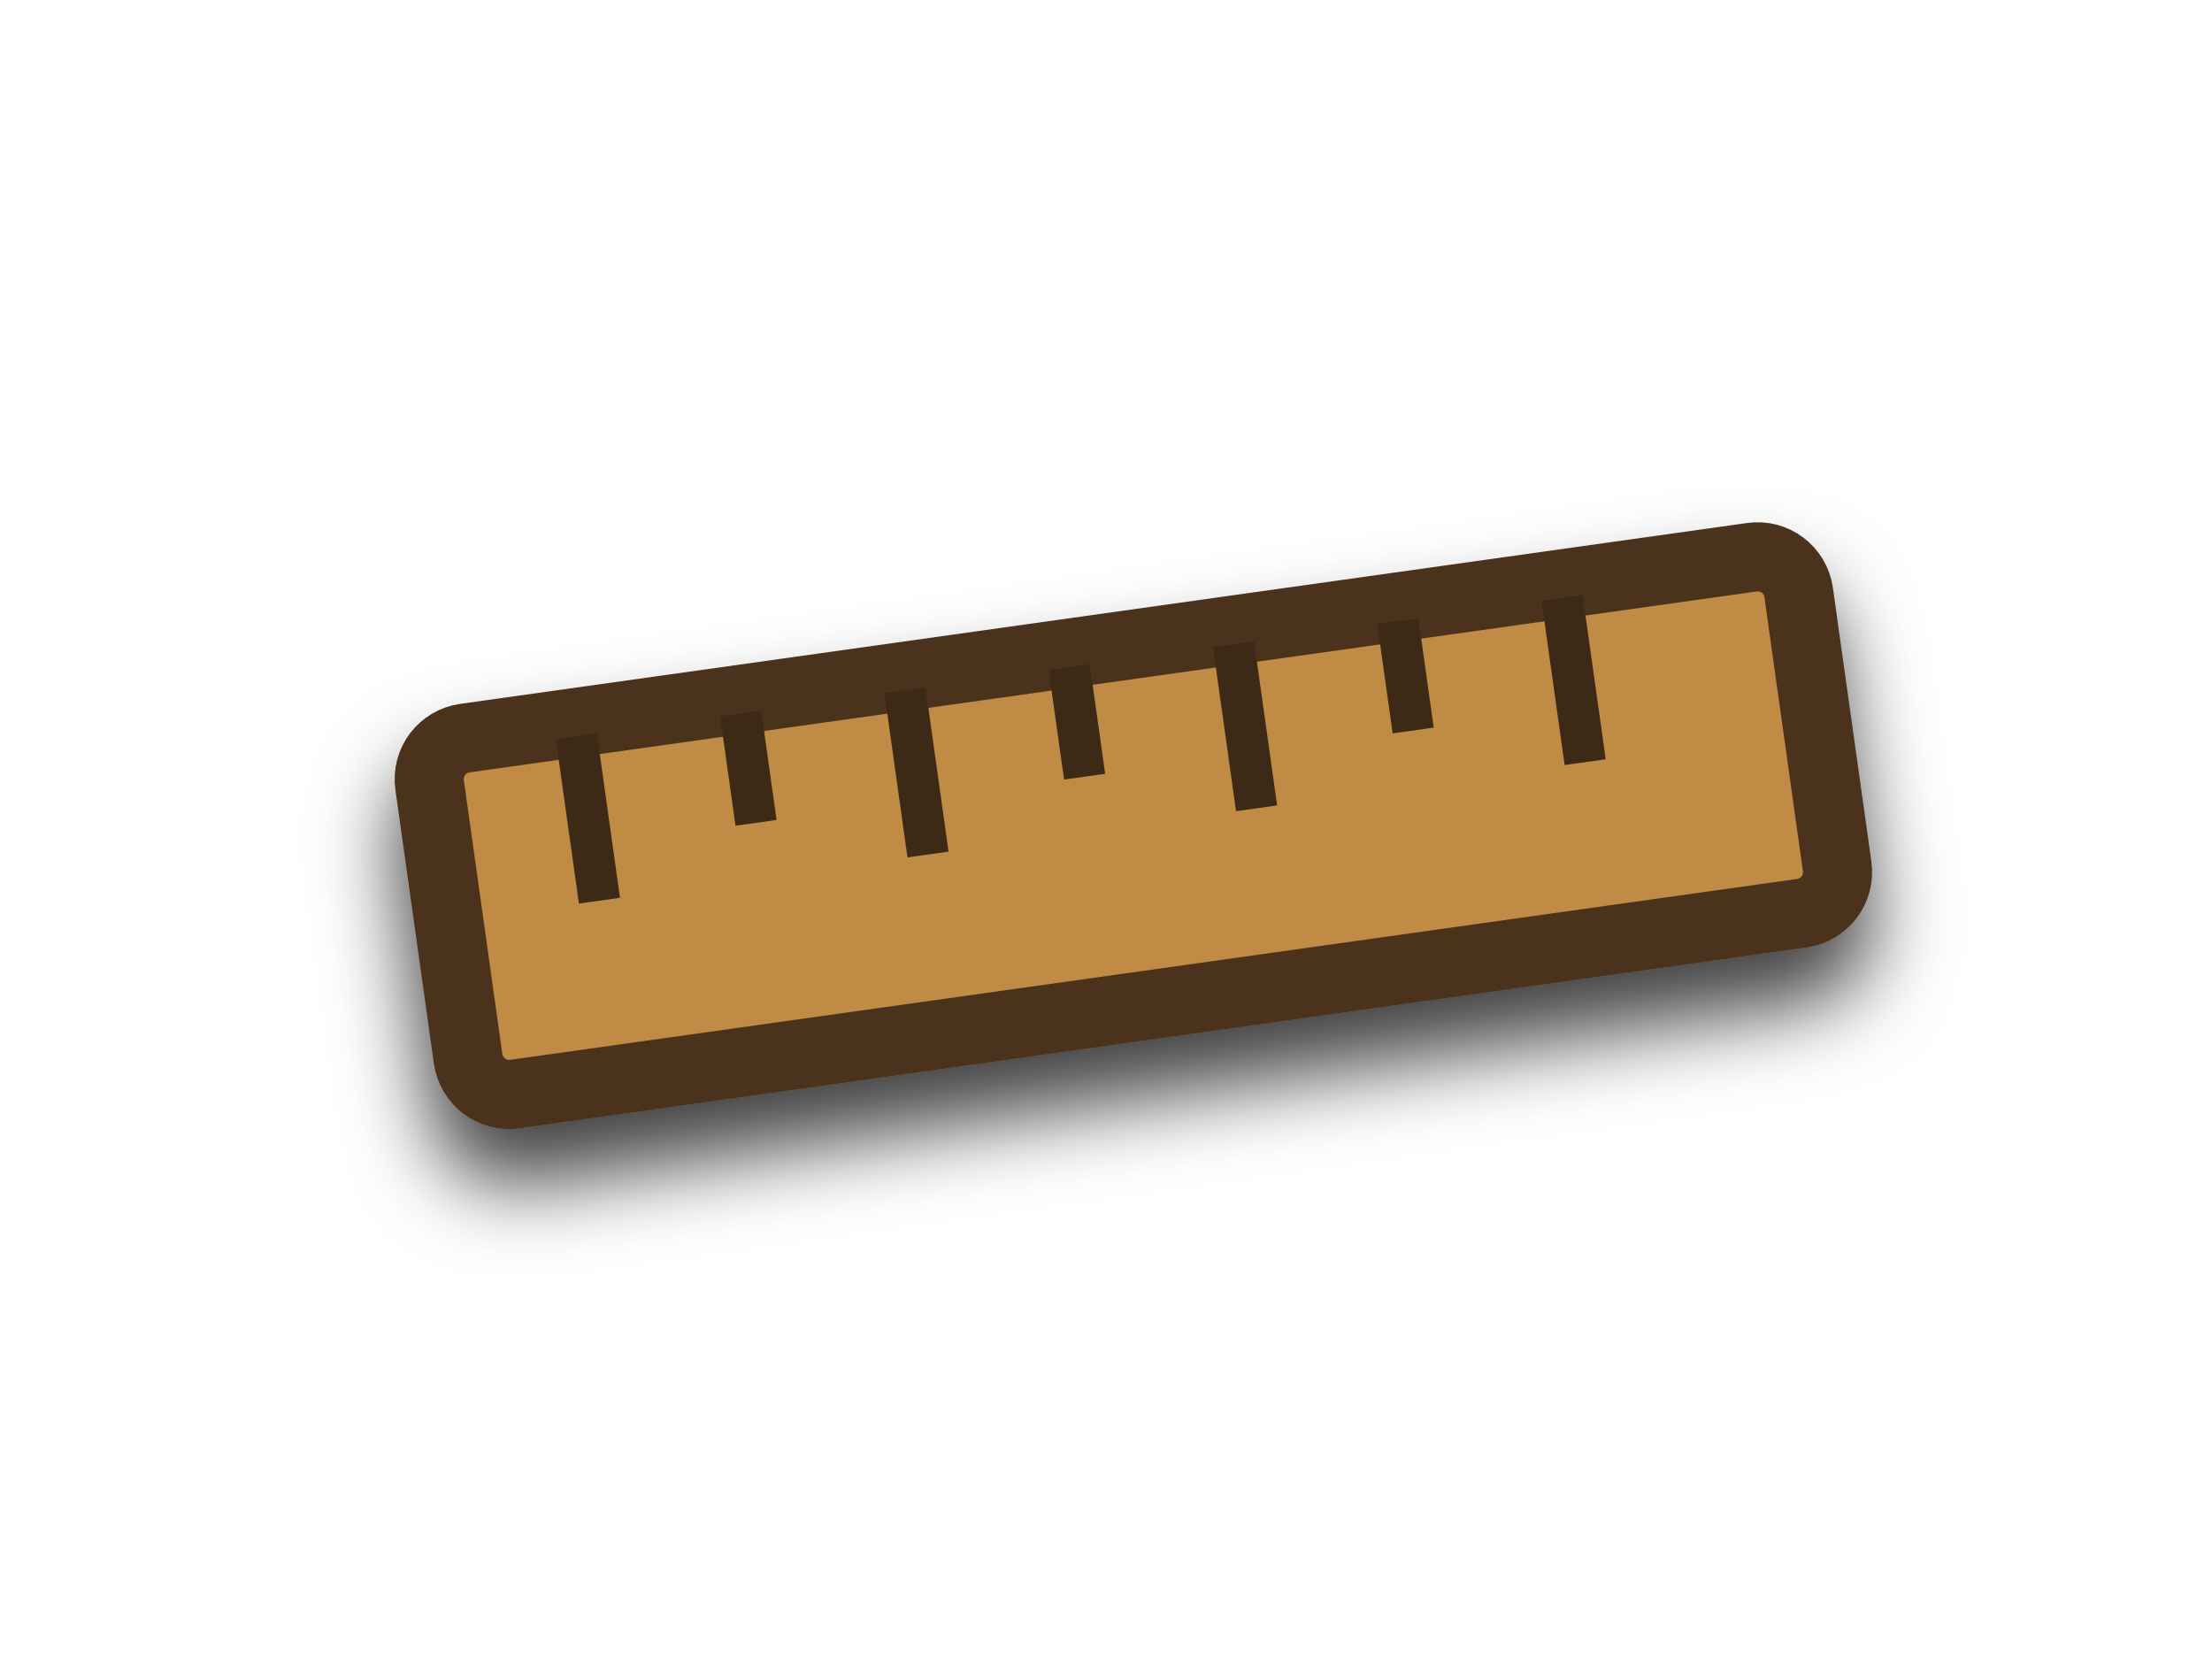
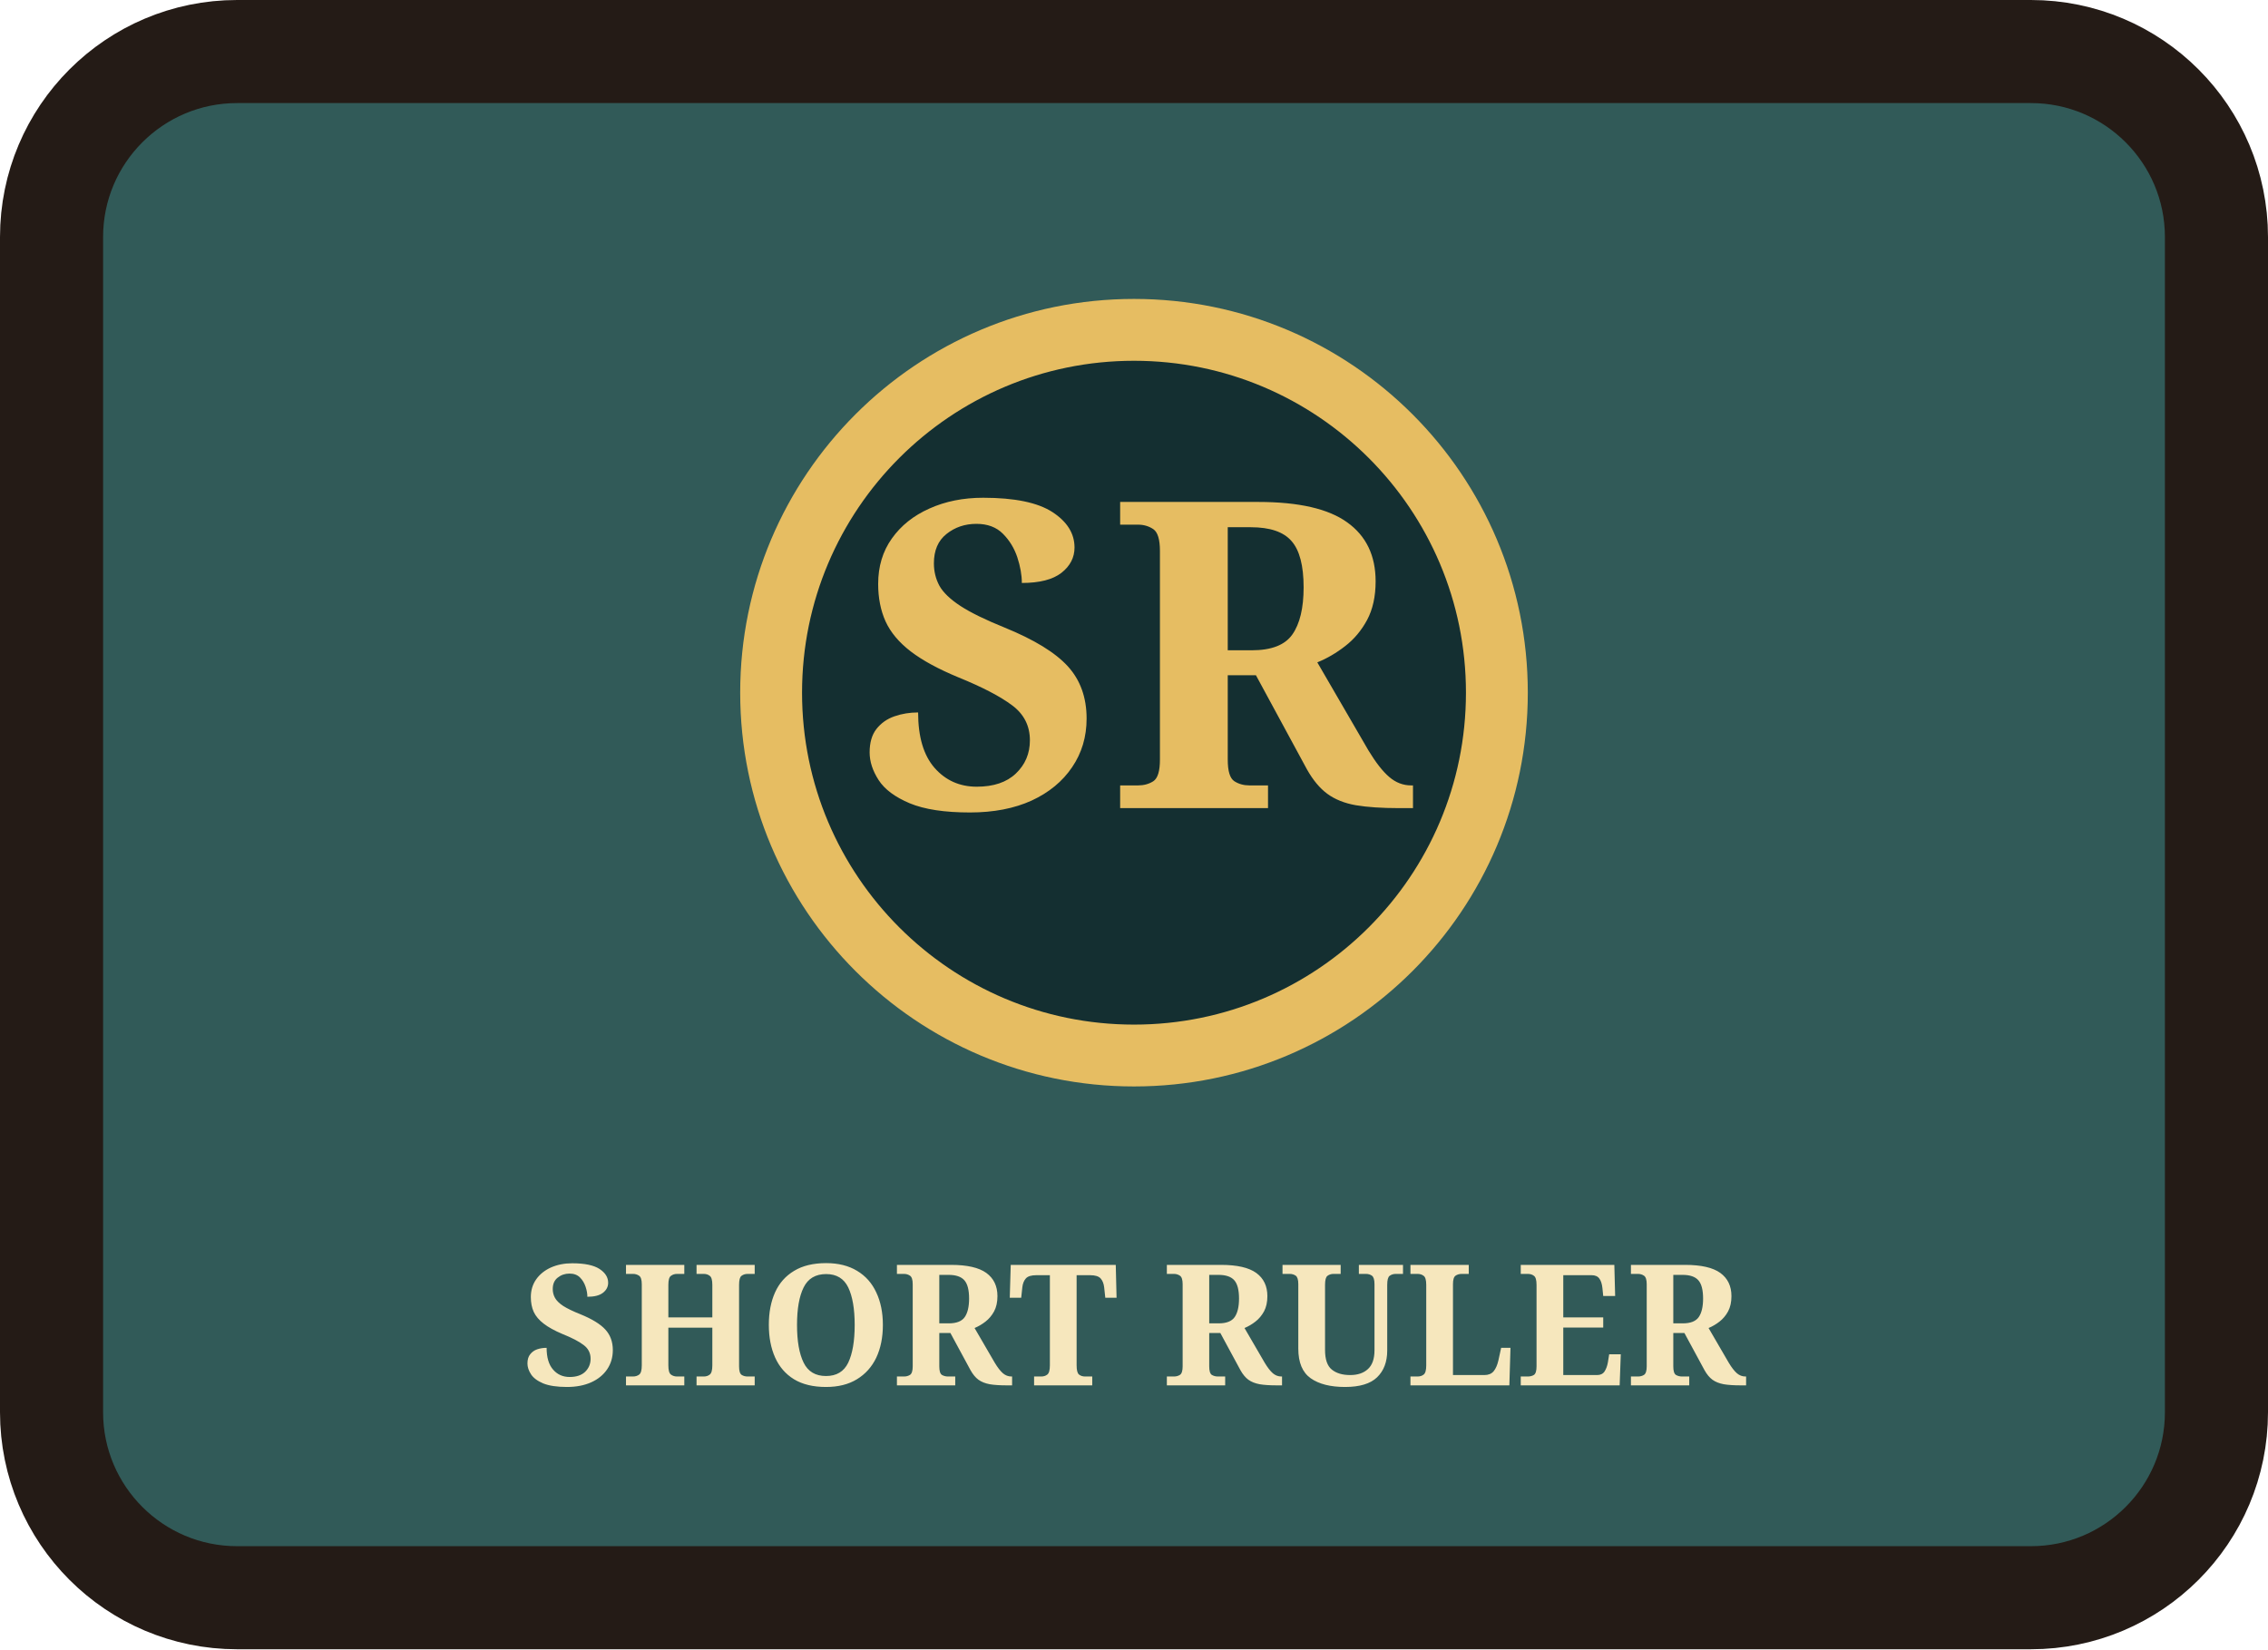
- <svg xmlns="http://www.w3.org/2000/svg" viewBox="0 0 160 120">
-   <defs>
-     <filter id="s" x="-30%" y="-30%" width="160%" height="160%">
-       <feDropShadow dx="0" dy="4" stdDeviation="3" flood-color="#000" flood-opacity=".75" />
-     </filter>
-     <linearGradient id="gold" x1="0" y1="0" x2="1" y2="1">
-       <stop stop-color="#f2d681" />
-       <stop offset=".5" stop-color="#a97431" />
-       <stop offset="1" stop-color="#4e3216" />
-     </linearGradient>
-   </defs>
-   <g filter="url(#s)">
-     <g transform="rotate(-8 80 60)">
-       <rect x="32" y="47" width="100" height="26" rx="3" fill="#c08b45" stroke="#4c321c" stroke-width="5" />
-       <path d="M43 48 v12 M55 48 v8 M67 48 v12 M79 48 v8 M91 48 v12 M103 48 v8 M115 48 v12" stroke="#3e2a19" stroke-width="3" />
-     </g>
-   </g>
+ <svg xmlns="http://www.w3.org/2000/svg" width="220" height="160" viewBox="0 0 220 160">
+   <rect width="220" height="160" fill="none" />
+   <rect x="5" y="5" width="210" height="150" rx="18" fill="#315a58" stroke="#241b16" stroke-width="10" />
+   <circle cx="110.0" cy="67.2" r="35.2" fill="#142f31" stroke="#e6bd62" stroke-width="6" />
+   <text x="110.0" y="78.4" text-anchor="middle" font-family="Georgia,serif" font-size="41.6" font-weight="700" fill="#e6bd62">SR</text>
+   <text x="110.0" y="134.4" text-anchor="middle" font-family="Georgia,serif" font-size="16.364" font-weight="700" fill="#f6e7bd">SHORT RULER</text>
</svg>
